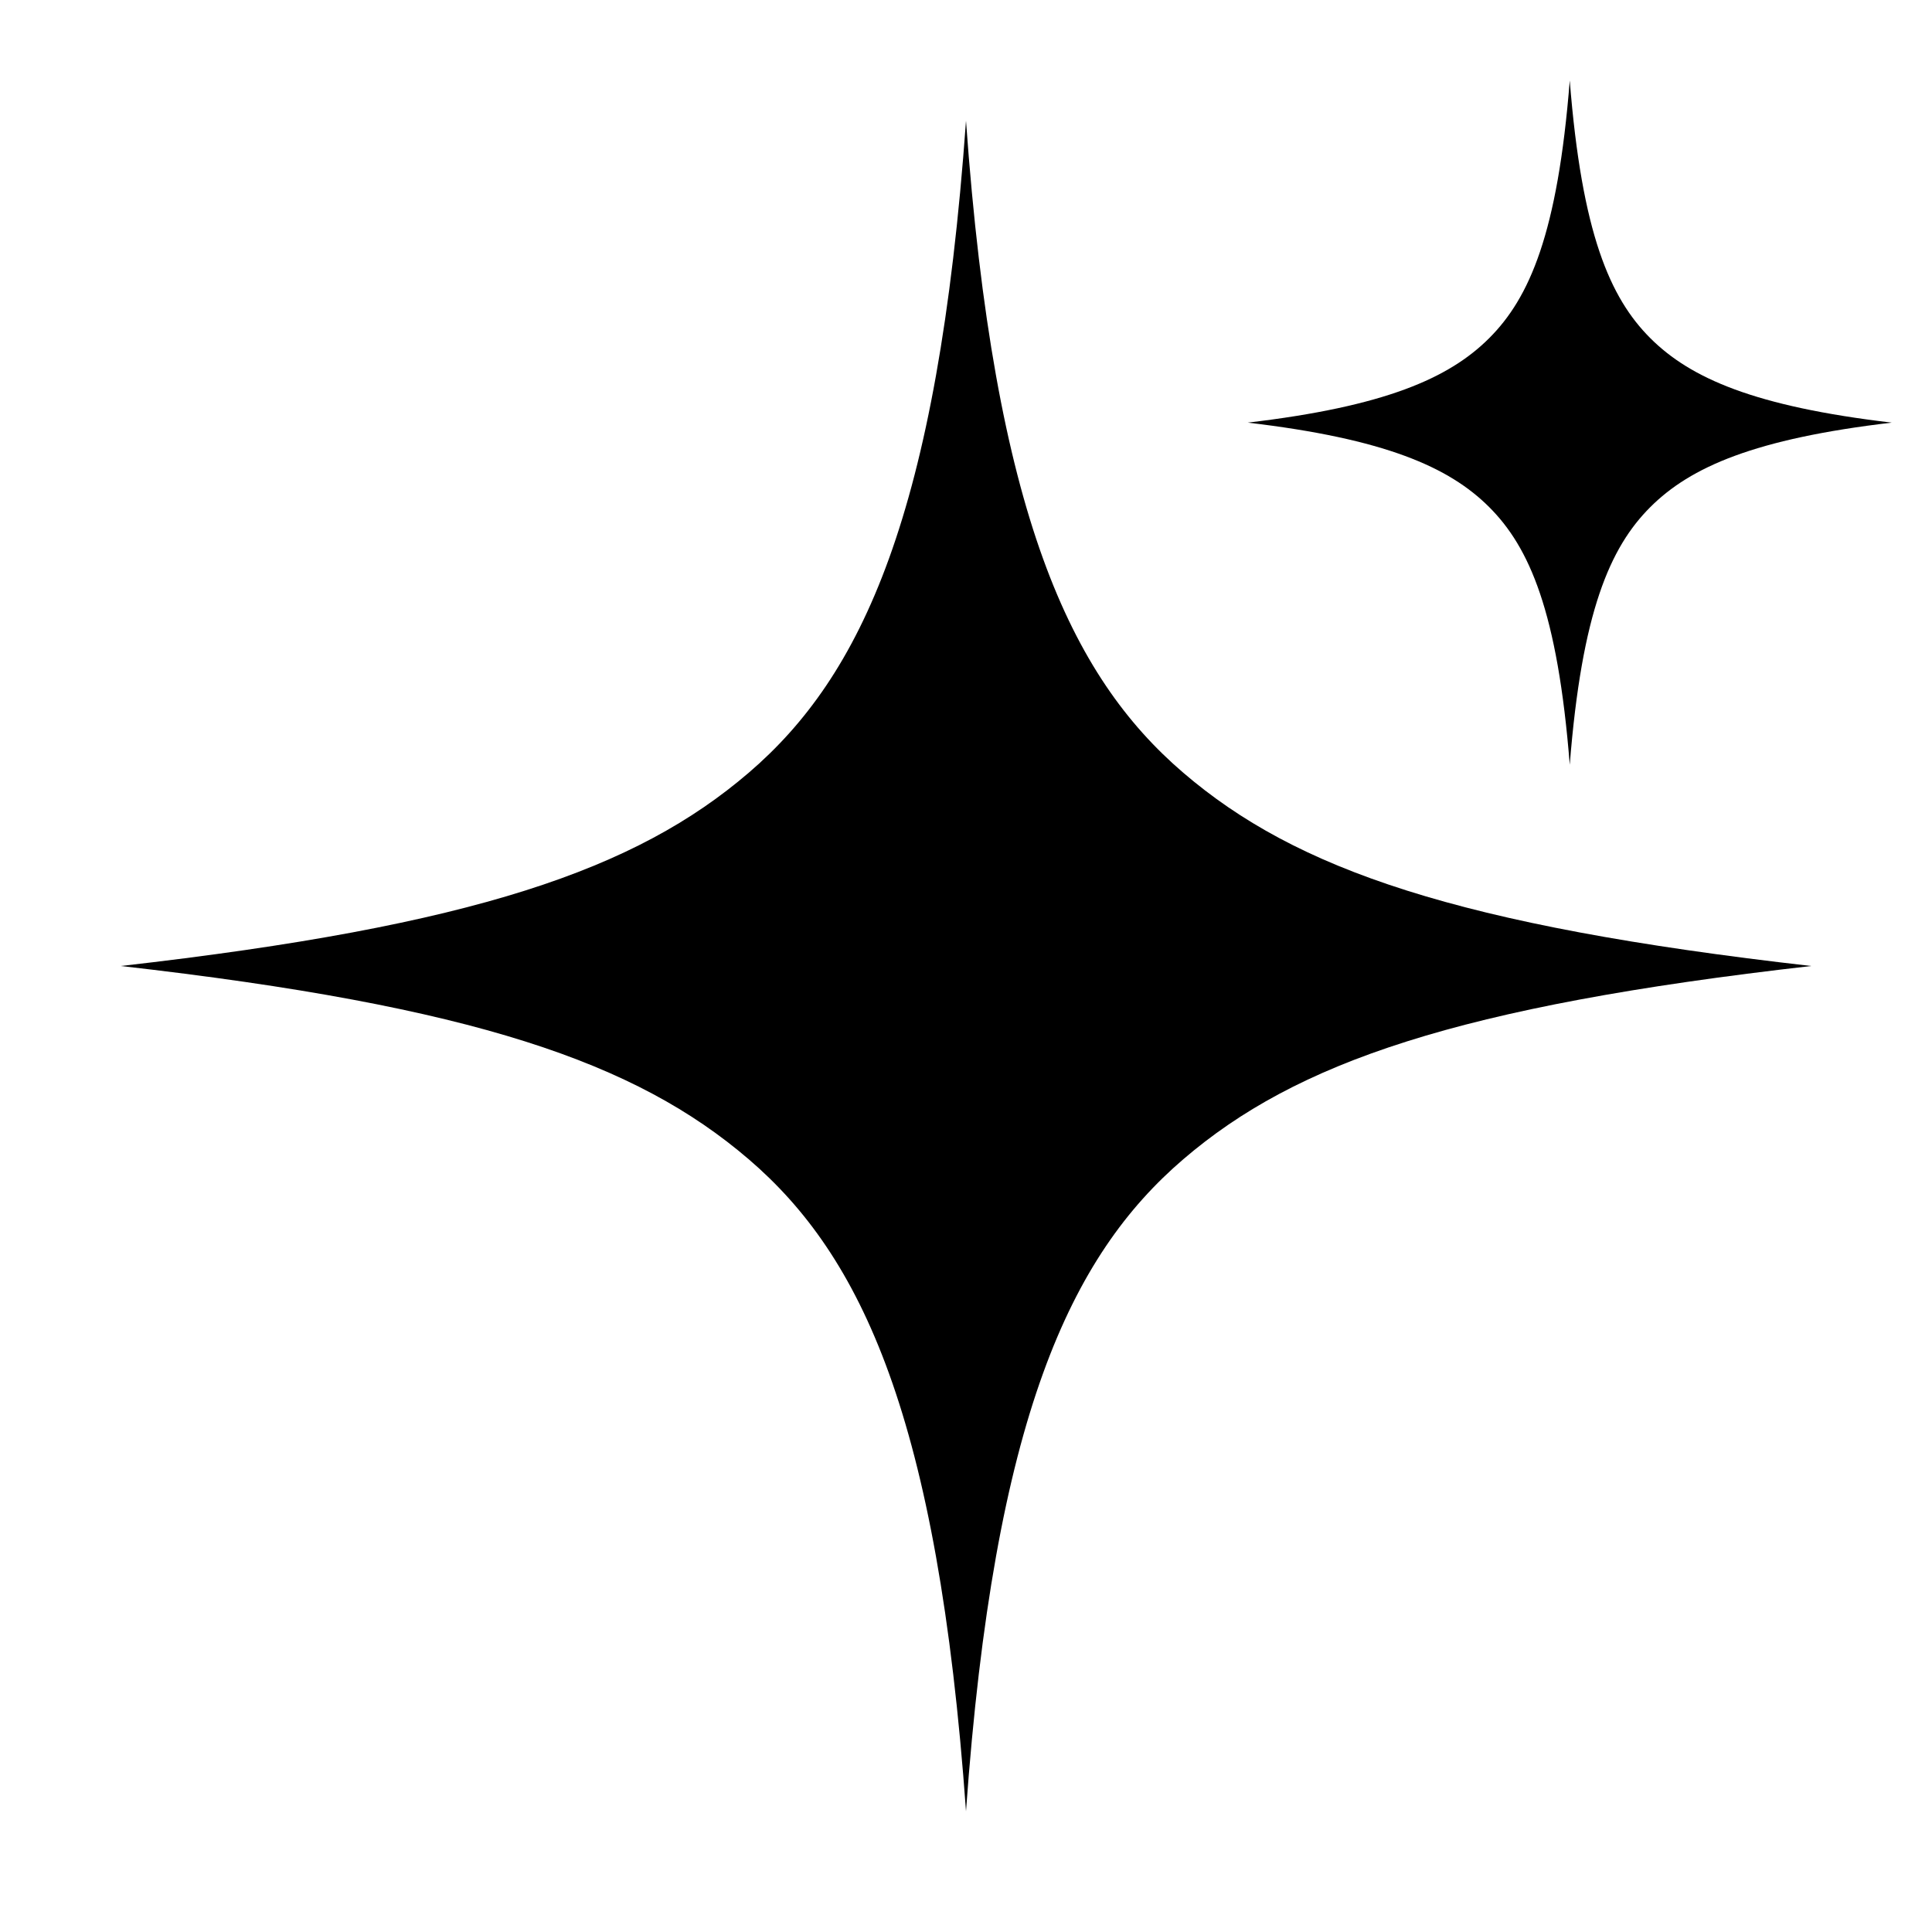
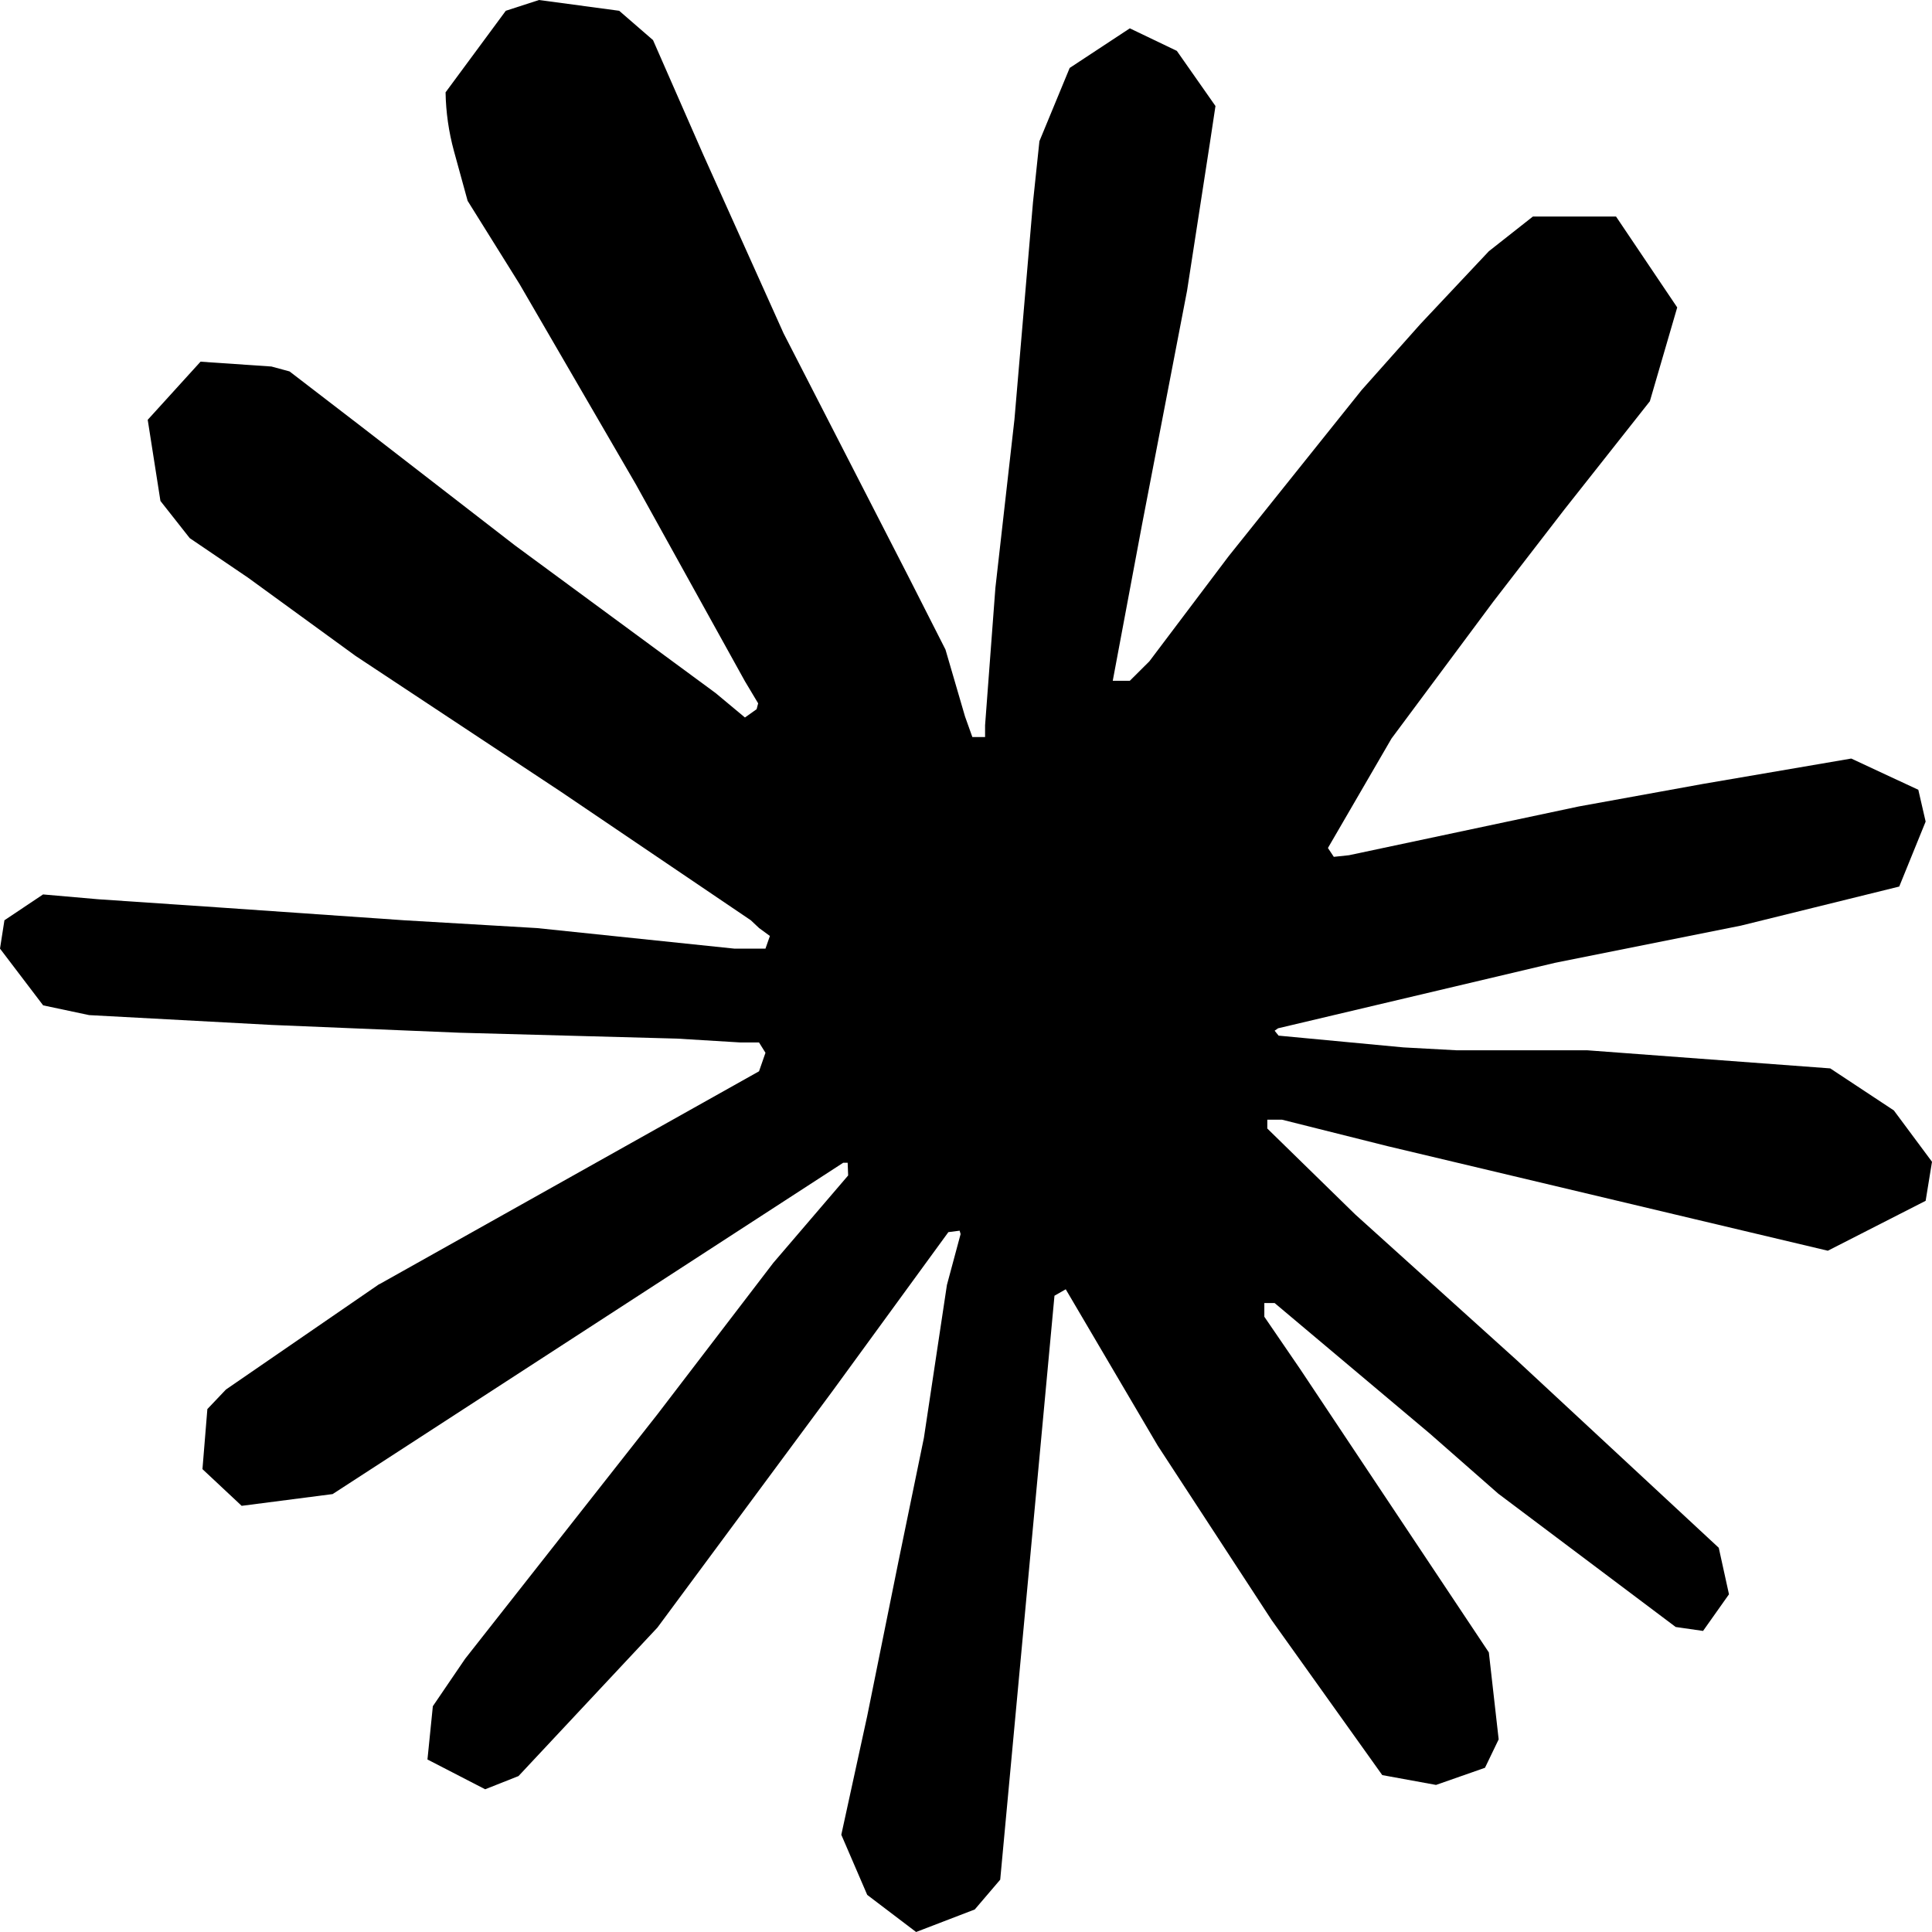
- <svg xmlns="http://www.w3.org/2000/svg" viewBox="0 0 24 24" fill="currentColor">
-   <path d="M12 1.5c.35 4.9 1.3 6.9 2.7 8.1 1.4 1.2 3.4 1.9 7.8 2.4-4.4.5-6.4 1.2-7.8 2.4-1.4 1.2-2.35 3.2-2.7 8.1-.35-4.9-1.3-6.9-2.7-8.1-1.4-1.2-3.4-1.9-7.8-2.4 4.4-.5 6.4-1.2 7.8-2.4 1.4-1.2 2.35-3.2 2.7-8.1z" />
-   <path d="M19.5 1c.15 1.9.5 2.7 1 3.2s1.3.85 3 1.05c-1.7.2-2.5.55-3 1.05s-.85 1.3-1 3.2c-.15-1.9-.5-2.7-1-3.2s-1.3-.85-3-1.05c1.7-.2 2.5-.55 3-1.05s.85-1.3 1-3.2z" />
+ <svg xmlns="http://www.w3.org/2000/svg" role="img" fill-rule="evenodd" viewBox="0 0 24 24">
+   <path d="M4.709 15.955l4.72-2.647.08-.23-.08-.128H9.2l-.79-.048-2.698-.073-2.339-.097-2.266-.122-.571-.121L0 11.784l.055-.352.48-.321.686.06 1.52.103 2.278.158 1.652.097 2.449.255h.389l.055-.157-.134-.098-.103-.097-2.358-1.596-2.552-1.688-1.336-.972-.724-.491-.364-.462-.158-1.008.656-.722.881.06.225.061.893.686 1.908 1.476 2.491 1.833.365.304.145-.103.019-.073-.164-.274-1.355-2.446-1.446-2.49-.644-1.032-.17-.619a2.97 2.97 0 01-.104-.729L6.283.134 6.696 0l.996.134.42.364.62 1.414 1.002 2.229 1.555 3.03.456.898.243.832.091.255h.158V9.01l.128-1.706.237-2.095.23-2.695.08-.76.376-.91.747-.492.584.28.48.685-.067.444-.286 1.851-.559 2.903-.364 1.942h.212l.243-.242.985-1.306 1.652-2.064.73-.82.85-.904.547-.431h1.033l.76 1.129-.34 1.166-1.064 1.347-.881 1.142-1.264 1.7-.79 1.36.073.11.188-.02 2.856-.606 1.543-.28 1.841-.315.833.388.091.395-.328.807-1.969.486-2.309.462-3.439.813-.042.03.049.061 1.549.146.662.036h1.622l3.02.225.79.522.474.638-.079.485-1.215.62-1.64-.389-3.829-.91-1.312-.329h-.182v.11l1.093 1.068 2.006 1.81 2.509 2.33.127.578-.322.455-.34-.049-2.205-1.657-.851-.747-1.926-1.62h-.128v.17l.444.649 2.345 3.521.122 1.08-.17.353-.608.213-.668-.122-1.374-1.925-1.415-2.167-1.143-1.943-.14.08-.674 7.254-.316.37-.729.28-.607-.461-.322-.747.322-1.476.389-1.924.315-1.53.286-1.9.17-.632-.012-.042-.14.018-1.434 1.967-2.18 2.945-1.726 1.845-.414.164-.717-.37.067-.662.401-.589 2.388-3.036 1.44-1.882.93-1.086-.006-.158h-.055L4.132 18.56l-1.13.146-.487-.456.061-.746.231-.243 1.908-1.312-.006.006z" />
</svg>
